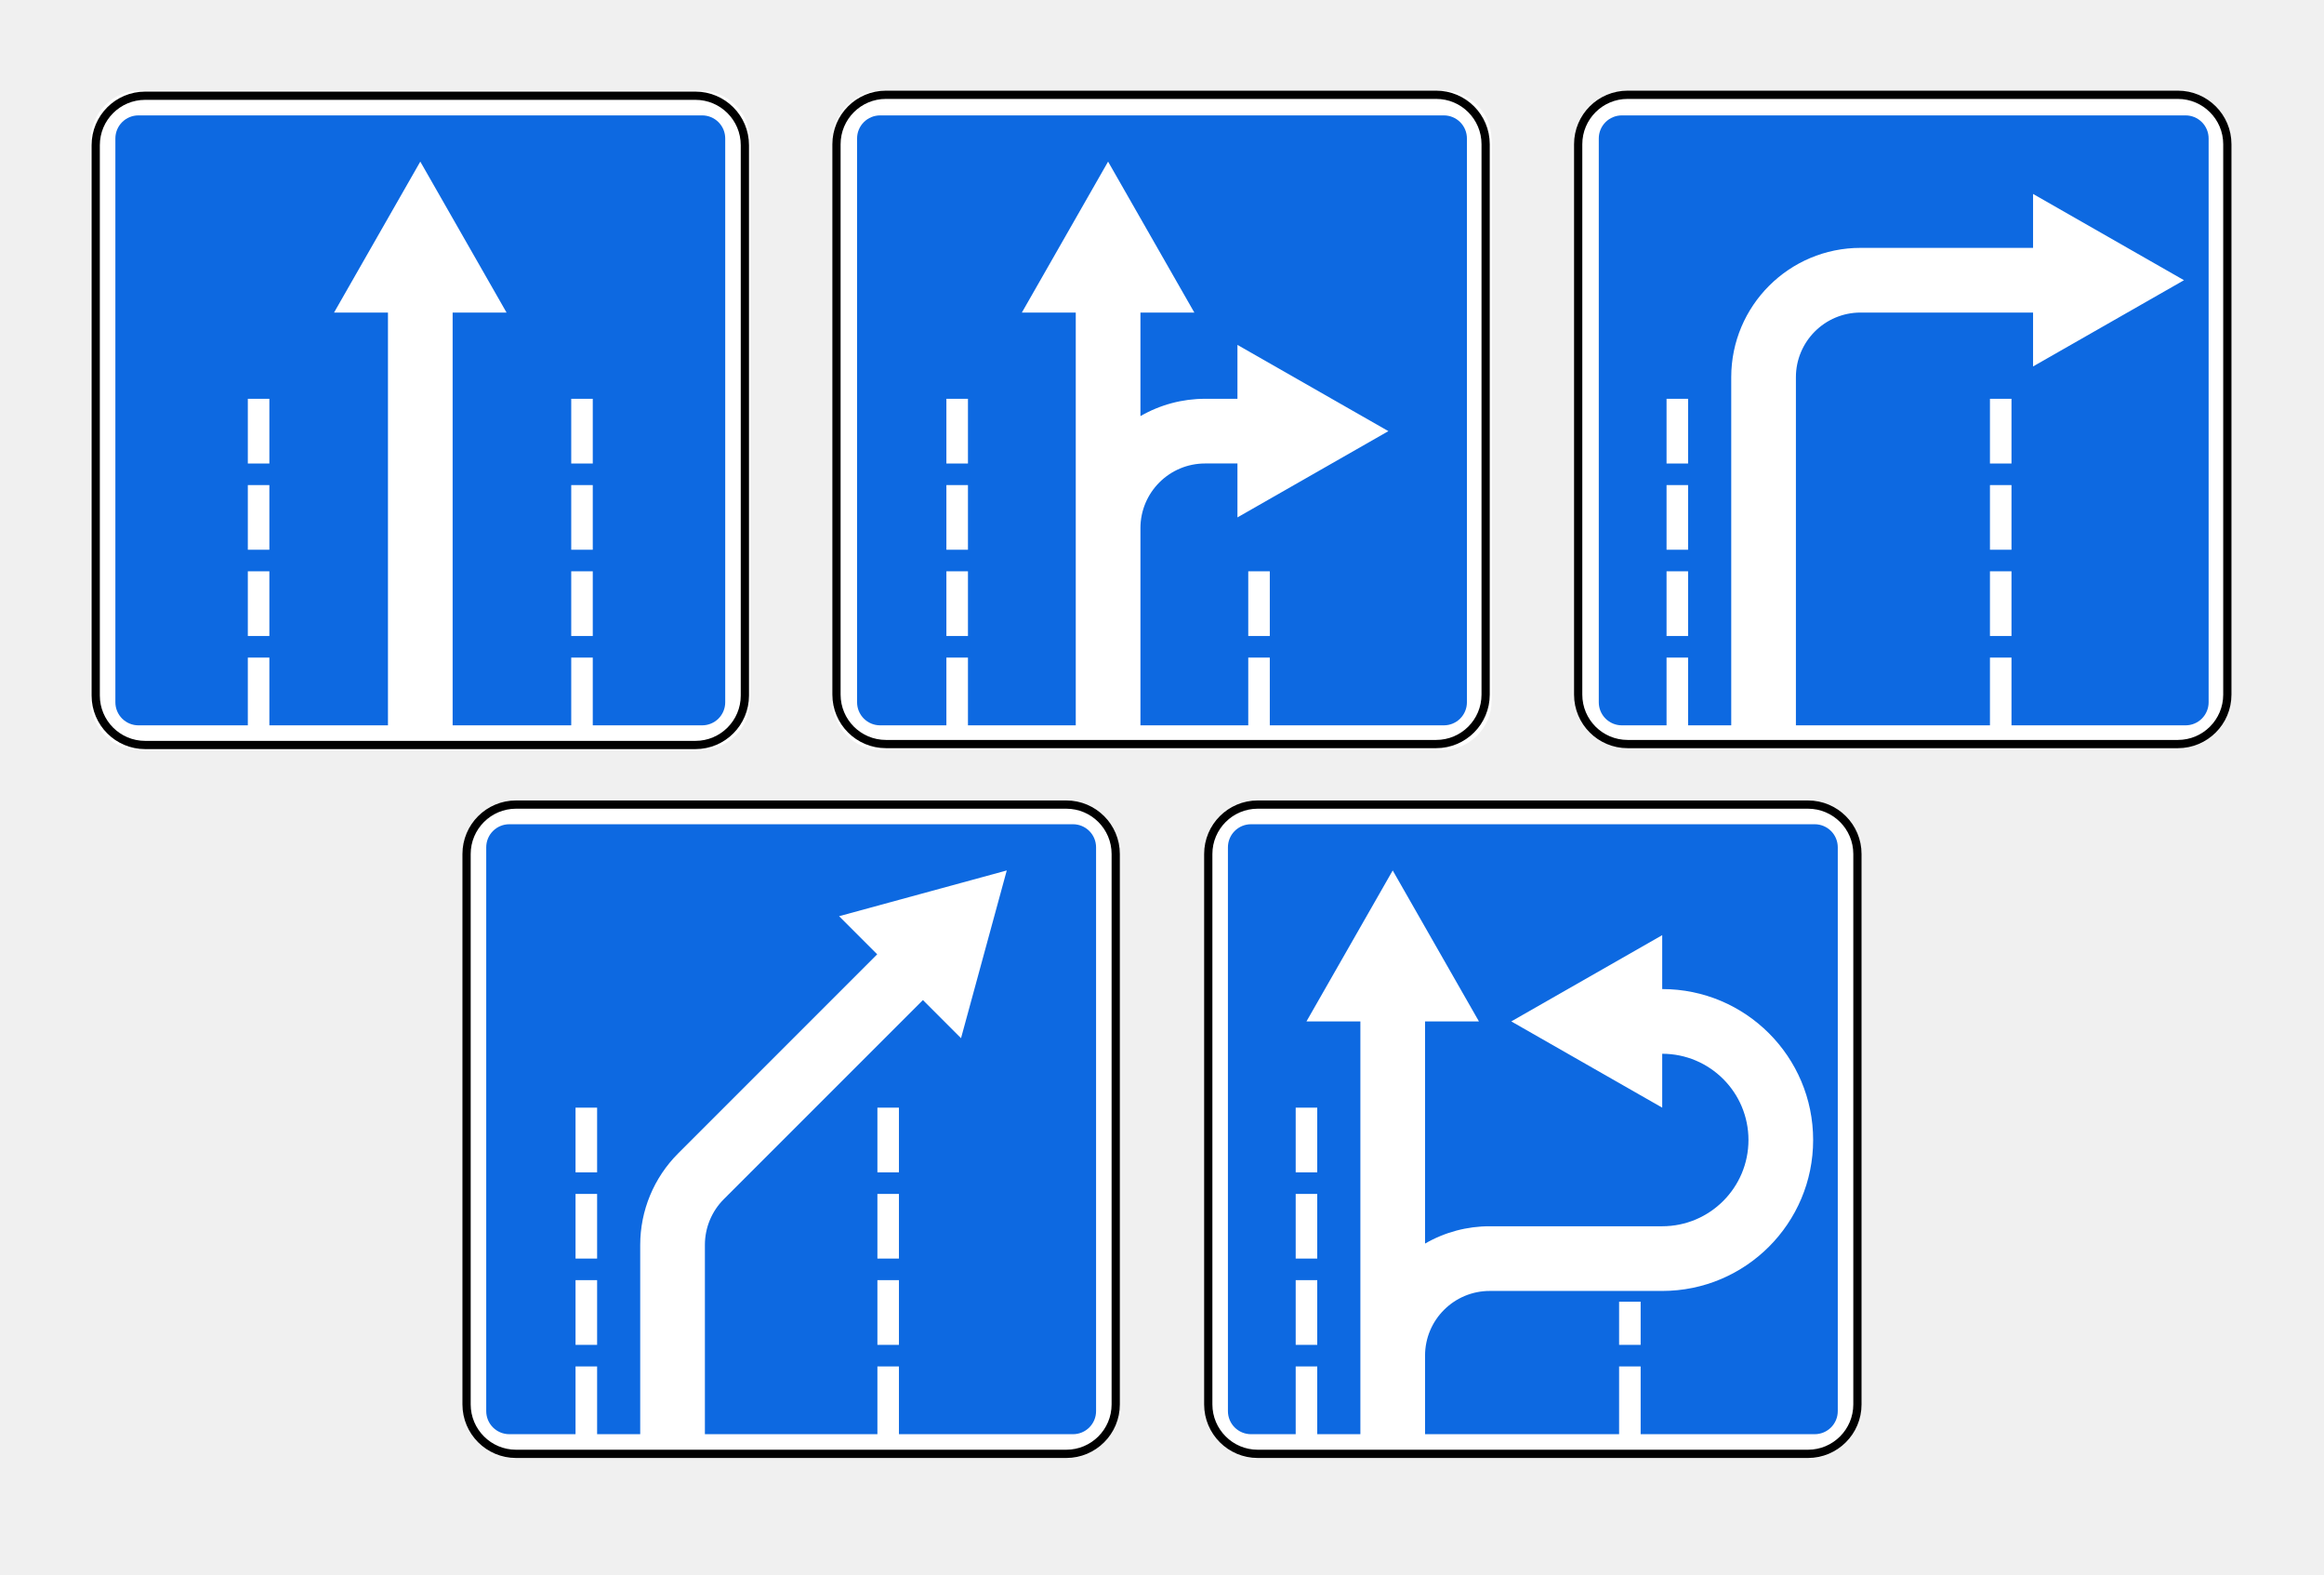
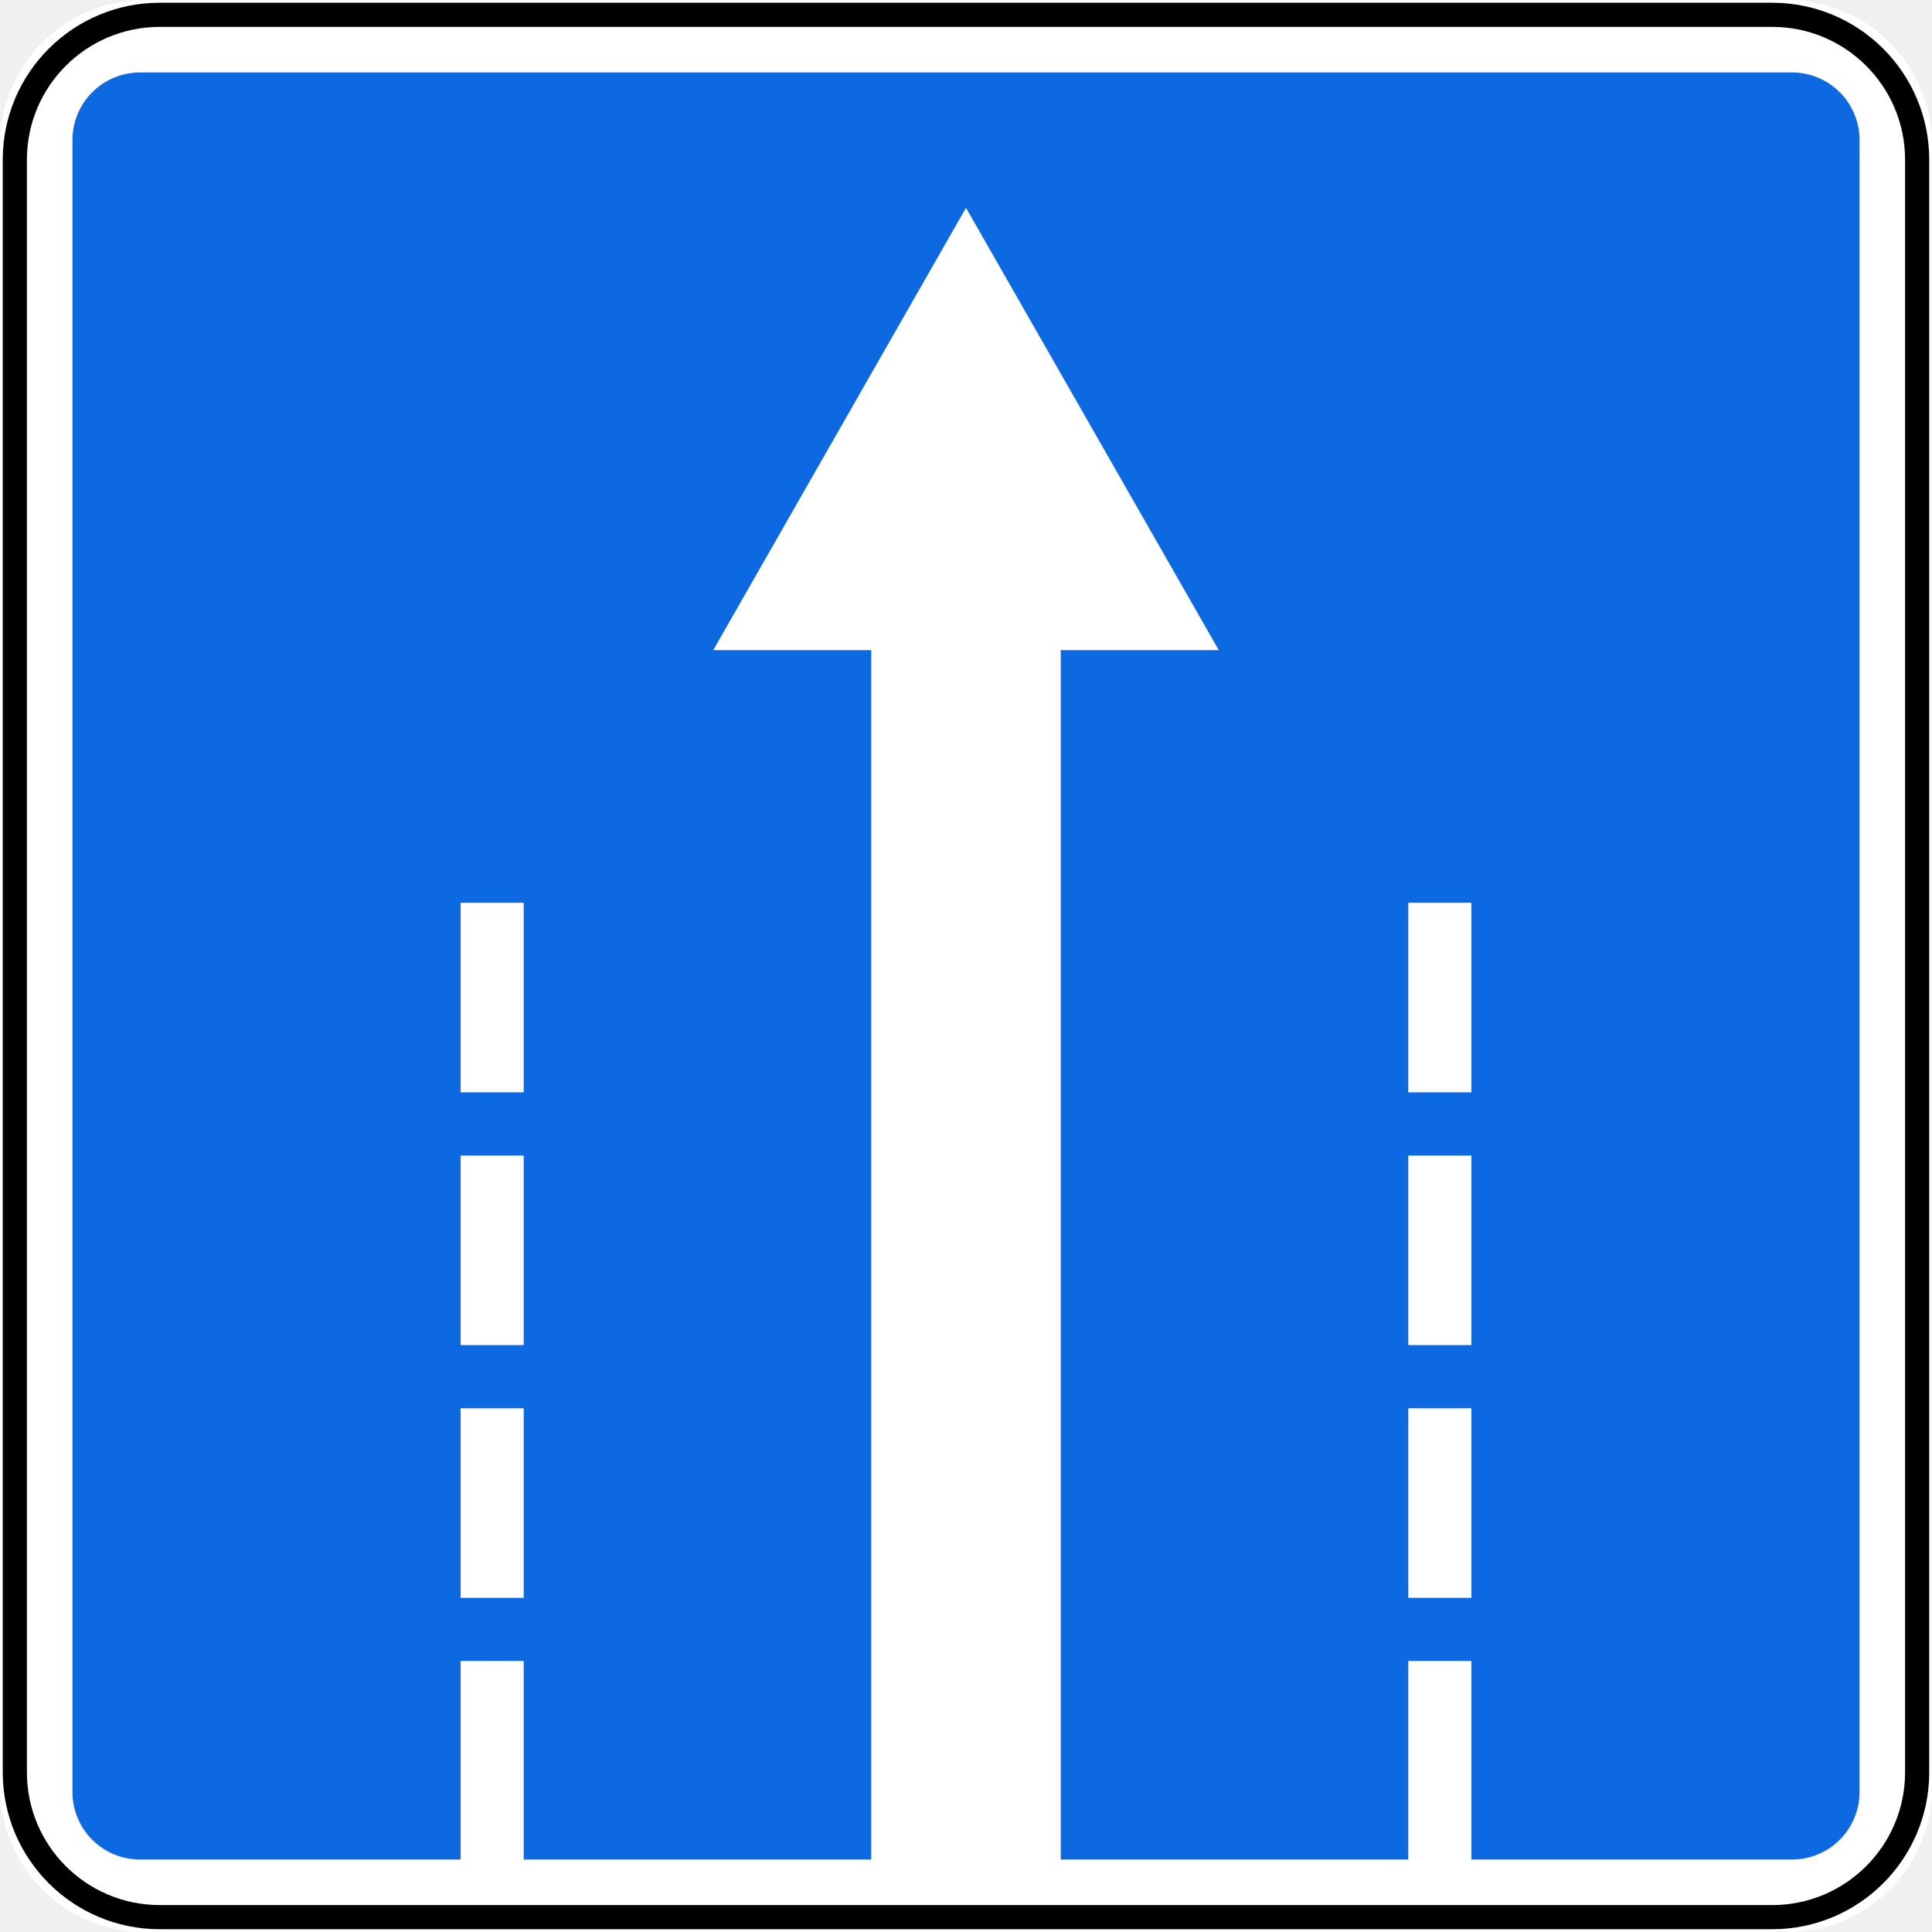
- <svg xmlns="http://www.w3.org/2000/svg" width="282" height="191">
+ <svg xmlns="http://www.w3.org/2000/svg" width="80" height="80" viewBox="11 11 80 80">
  <g fill="none" fill-rule="evenodd">
    <g transform="translate(11 11)">
      <rect fill="#FFF" fill-rule="nonzero" width="80" height="80" rx="6" />
      <rect stroke="#000" x=".614" y=".614" width="78.771" height="78.771" rx="6" />
      <path d="M5.803 3A2.797 2.797 0 0 0 3 5.803v68.394A2.797 2.797 0 0 0 5.803 77h13.269v-8.223h2.614V77h14.39V26.92h-6.542L40 8.606 50.466 26.92h-6.542V77h14.39v-8.223h2.614V77h13.269A2.797 2.797 0 0 0 77 74.197V5.803A2.797 2.797 0 0 0 74.197 3H5.803zm13.269 34.383h2.614v7.848h-2.614v-7.848zm39.242 0h2.614v7.848h-2.614v-7.848zM19.072 47.848h2.614v7.849h-2.614v-7.849zm39.242 0h2.614v7.849h-2.614v-7.849zM19.072 58.314h2.614v7.849h-2.614v-7.849zm39.242 0h2.614v7.849h-2.614v-7.849z" fill="#0D69E1" fill-rule="nonzero" />
    </g>
    <g transform="translate(56 97)">
      <rect fill="#FFF" fill-rule="nonzero" x="1" y="1" width="78.886" height="78" rx="6" />
      <rect stroke="#000" x=".614" y=".614" width="78.771" height="78.771" rx="6" />
      <path d="M5.803 3A2.797 2.797 0 0 0 3 5.803v68.394A2.797 2.797 0 0 0 5.803 77h8.034v-8.223h2.618V77h5.23V54.033c0-4.163 1.657-8.153 4.601-11.097l24.155-24.155-4.625-4.625 20.347-5.55-5.55 20.35-4.622-4.625-24.158 24.152a7.849 7.849 0 0 0-2.299 5.55V77h20.932v-8.223h2.614V77h21.117A2.797 2.797 0 0 0 77 74.197V5.803A2.797 2.797 0 0 0 74.197 3H5.803zm8.034 34.383h2.618v7.848h-2.618v-7.848zm36.629 0h2.614v7.848h-2.614v-7.848zM13.837 47.848h2.618v7.849h-2.618v-7.849zm36.629 0h2.614v7.849h-2.614v-7.849zM13.837 58.314h2.618v7.849h-2.618v-7.849zm36.629 0h2.614v7.849h-2.614v-7.849z" fill="#0D69E1" fill-rule="nonzero" />
    </g>
    <g transform="translate(146 97)">
      <rect fill="#FFF" fill-rule="nonzero" x="1" y="1" width="78.886" height="78" rx="6" />
      <rect stroke="#000" x=".614" y=".614" width="78.771" height="78.771" rx="6" />
      <path d="M5.803 3A2.797 2.797 0 0 0 3 5.803v68.394A2.797 2.797 0 0 0 5.803 77h5.42v-8.223h2.614V77h5.235V26.92H12.53L22.996 8.606 33.458 26.92H26.92v26.955a15.621 15.621 0 0 1 7.849-2.102h20.928c5.78 0 10.466-4.687 10.466-10.466 0-5.78-4.687-10.462-10.466-10.462v6.538L37.383 26.92l18.314-10.465v6.541c10.114 0 18.314 8.197 18.314 18.31 0 10.115-8.2 18.315-18.314 18.315H34.769a7.848 7.848 0 0 0-7.849 7.849V77h23.546v-8.223h2.614V77h21.117A2.797 2.797 0 0 0 77 74.197V5.803A2.797 2.797 0 0 0 74.197 3H5.803zm5.42 34.383h2.614v7.848h-2.614v-7.848zm0 10.465h2.614v7.849h-2.614v-7.849zm0 10.466h2.614v7.849h-2.614v-7.849zm39.243 2.614h2.614v5.235h-2.614v-5.235z" fill="#0D69E1" fill-rule="nonzero" />
    </g>
    <g transform="translate(101 11)">
      <rect fill="#FFF" fill-rule="nonzero" width="80" height="80" rx="6" />
      <rect stroke="#000" x=".5" y=".5" width="78.771" height="78.771" rx="6" />
      <path d="M5.803 3A2.797 2.797 0 0 0 3 5.803v68.394A2.797 2.797 0 0 0 5.803 77h8.034v-8.223h2.618V77h13.08V26.92h-6.539L33.458 8.606 43.924 26.92h-6.541v12.565a15.621 15.621 0 0 1 7.848-2.102h3.924v-6.538L67.47 41.307 49.155 51.773V45.23h-3.924a7.848 7.848 0 0 0-7.848 7.849V77h13.083v-8.223h2.614V77h21.117A2.797 2.797 0 0 0 77 74.197V5.803A2.797 2.797 0 0 0 74.197 3H5.803zm8.034 34.383h2.618v7.848h-2.618v-7.848zm0 10.465h2.618v7.849h-2.618v-7.849zm0 10.466h2.618v7.849h-2.618v-7.849zm36.629 0h2.614v7.849h-2.614v-7.849z" fill="#0D69E1" fill-rule="nonzero" />
    </g>
    <g transform="translate(191 11)">
      <rect fill="#FFF" fill-rule="nonzero" y="1" width="79" height="78" rx="6" />
      <rect stroke="#000" x=".5" y=".5" width="78.771" height="78.771" rx="6" />
      <path d="M5.803 3A2.797 2.797 0 0 0 3 5.803v68.394A2.797 2.797 0 0 0 5.803 77h5.42v-8.223h2.614V77h5.235V34.769c0-8.67 7.028-15.697 15.697-15.697h20.928V12.53l18.314 10.466-18.314 10.462V26.92H34.769a7.848 7.848 0 0 0-7.849 7.849V77h23.546v-8.223h2.614V77h21.117A2.797 2.797 0 0 0 77 74.197V5.803A2.797 2.797 0 0 0 74.197 3H5.803zm5.42 34.383h2.614v7.848h-2.614v-7.848zm39.243 0h2.614v7.848h-2.614v-7.848zM11.223 47.848h2.614v7.849h-2.614v-7.849zm39.243 0h2.614v7.849h-2.614v-7.849zM11.223 58.314h2.614v7.849h-2.614v-7.849zm39.243 0h2.614v7.849h-2.614v-7.849z" fill="#0D69E1" fill-rule="nonzero" />
    </g>
  </g>
</svg>
